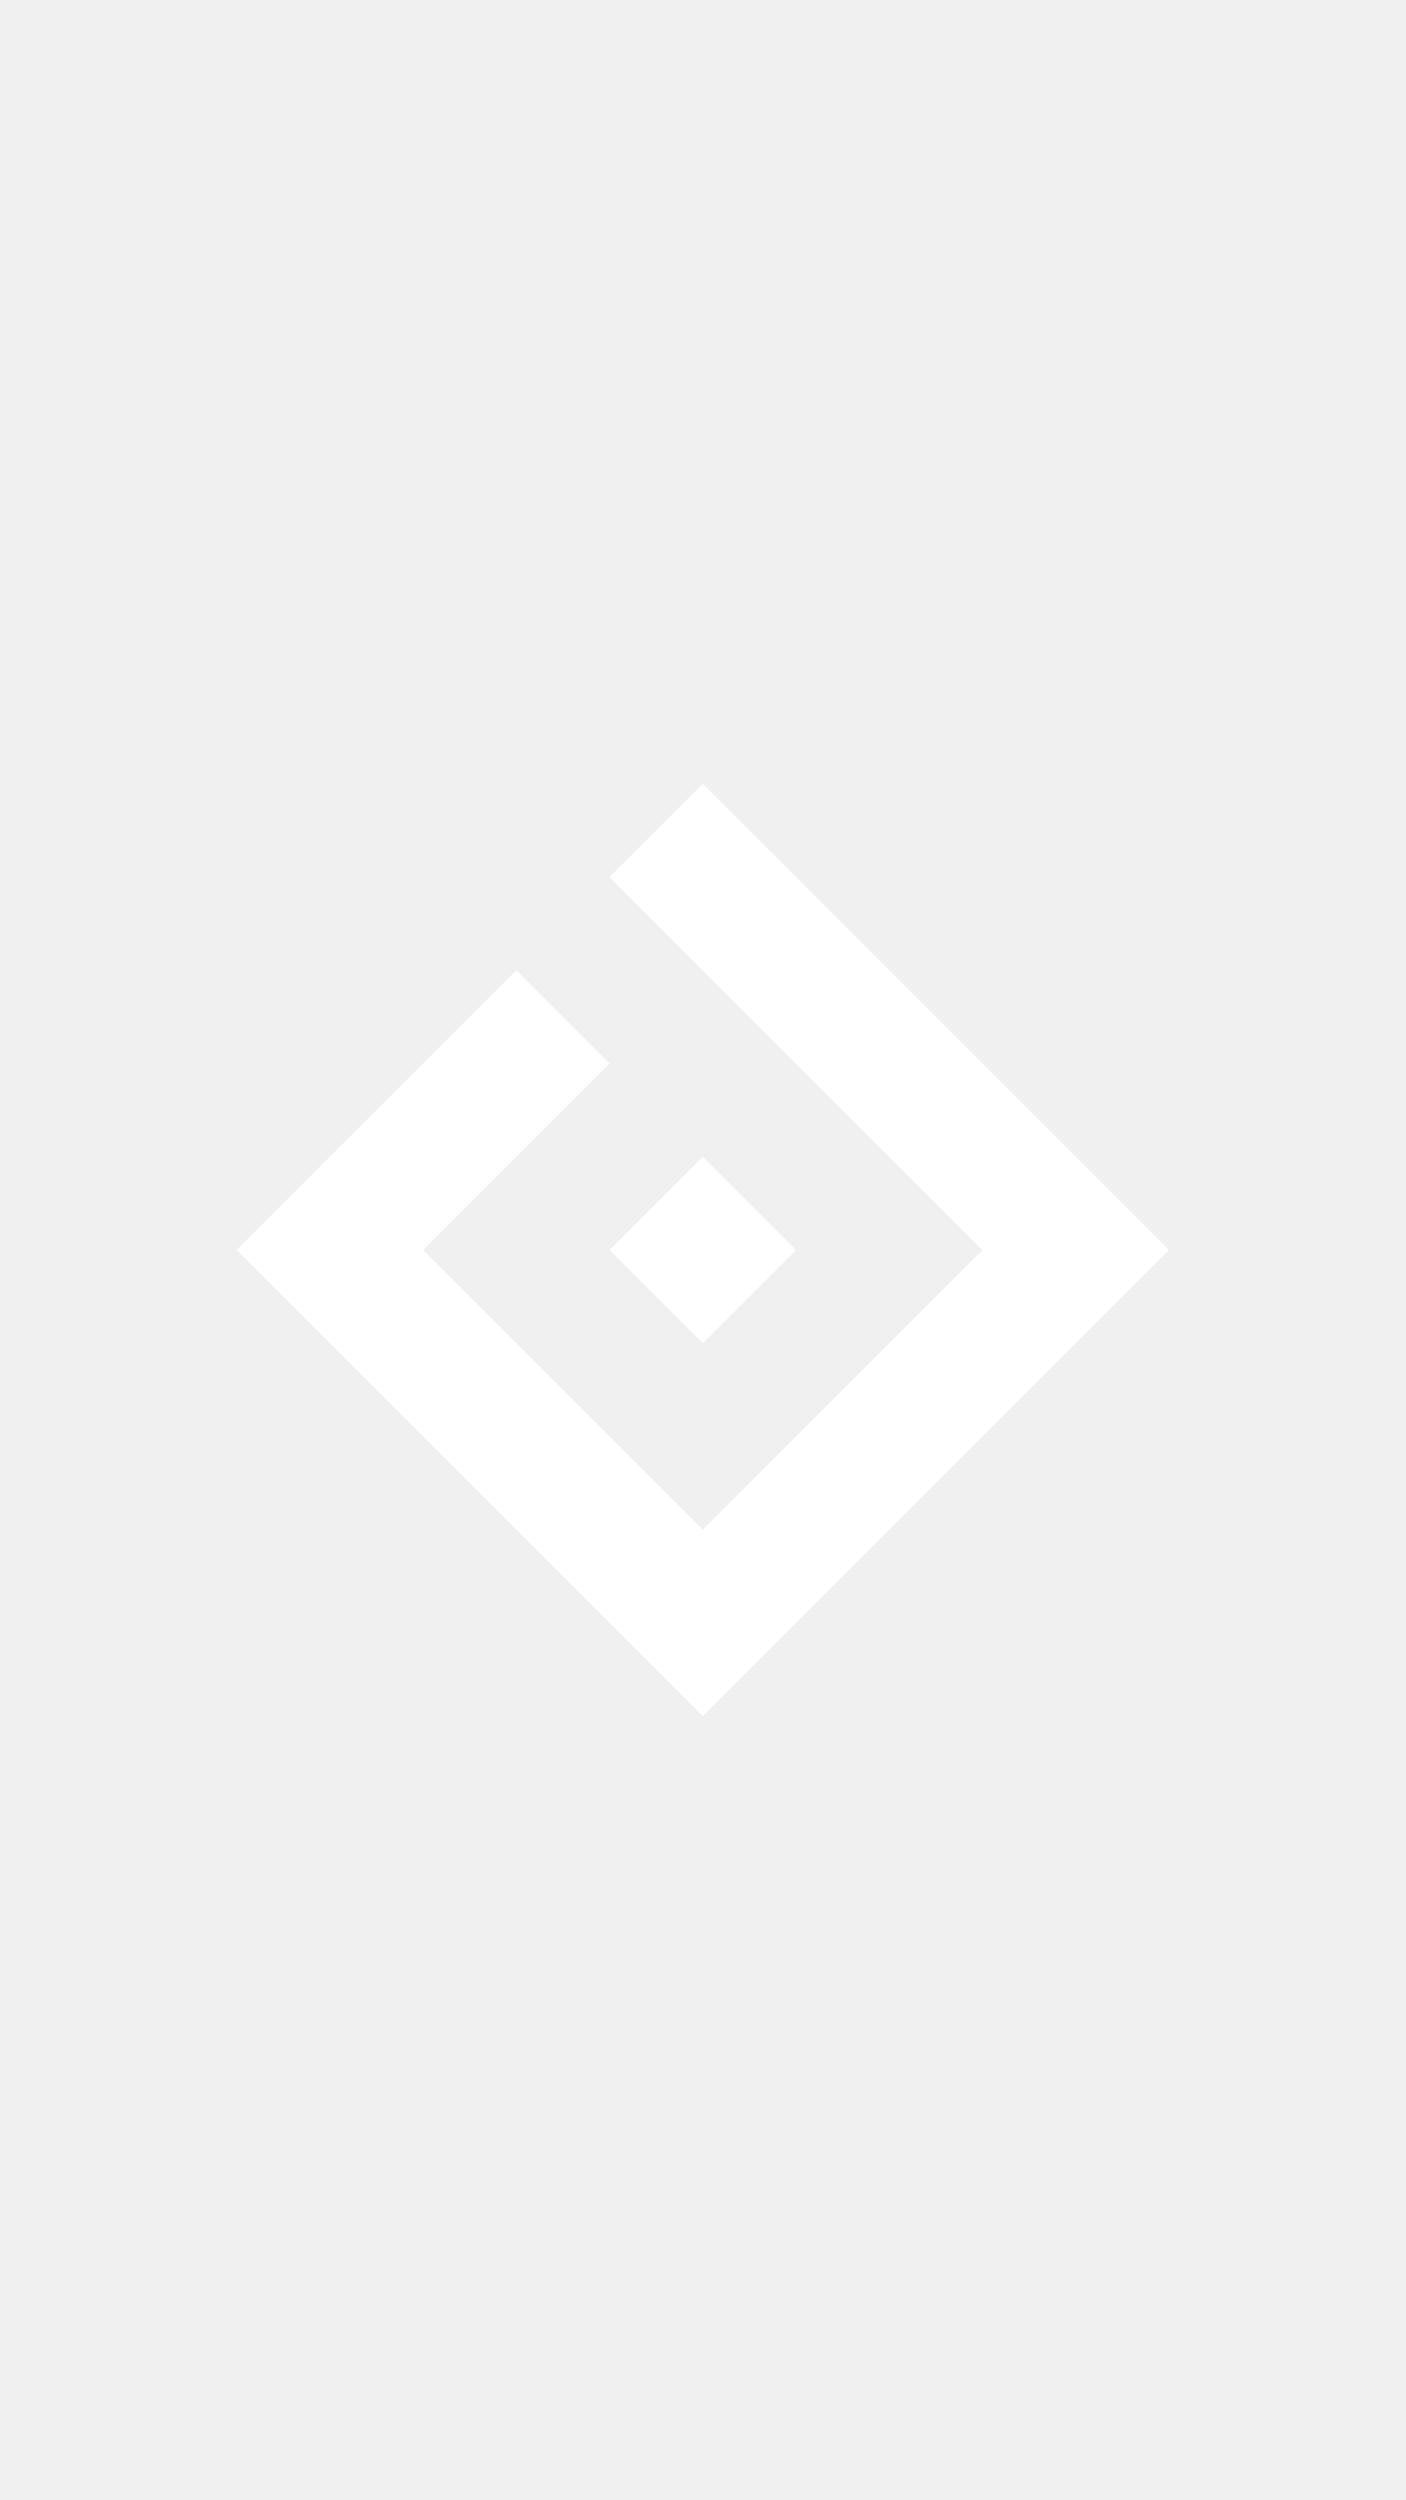
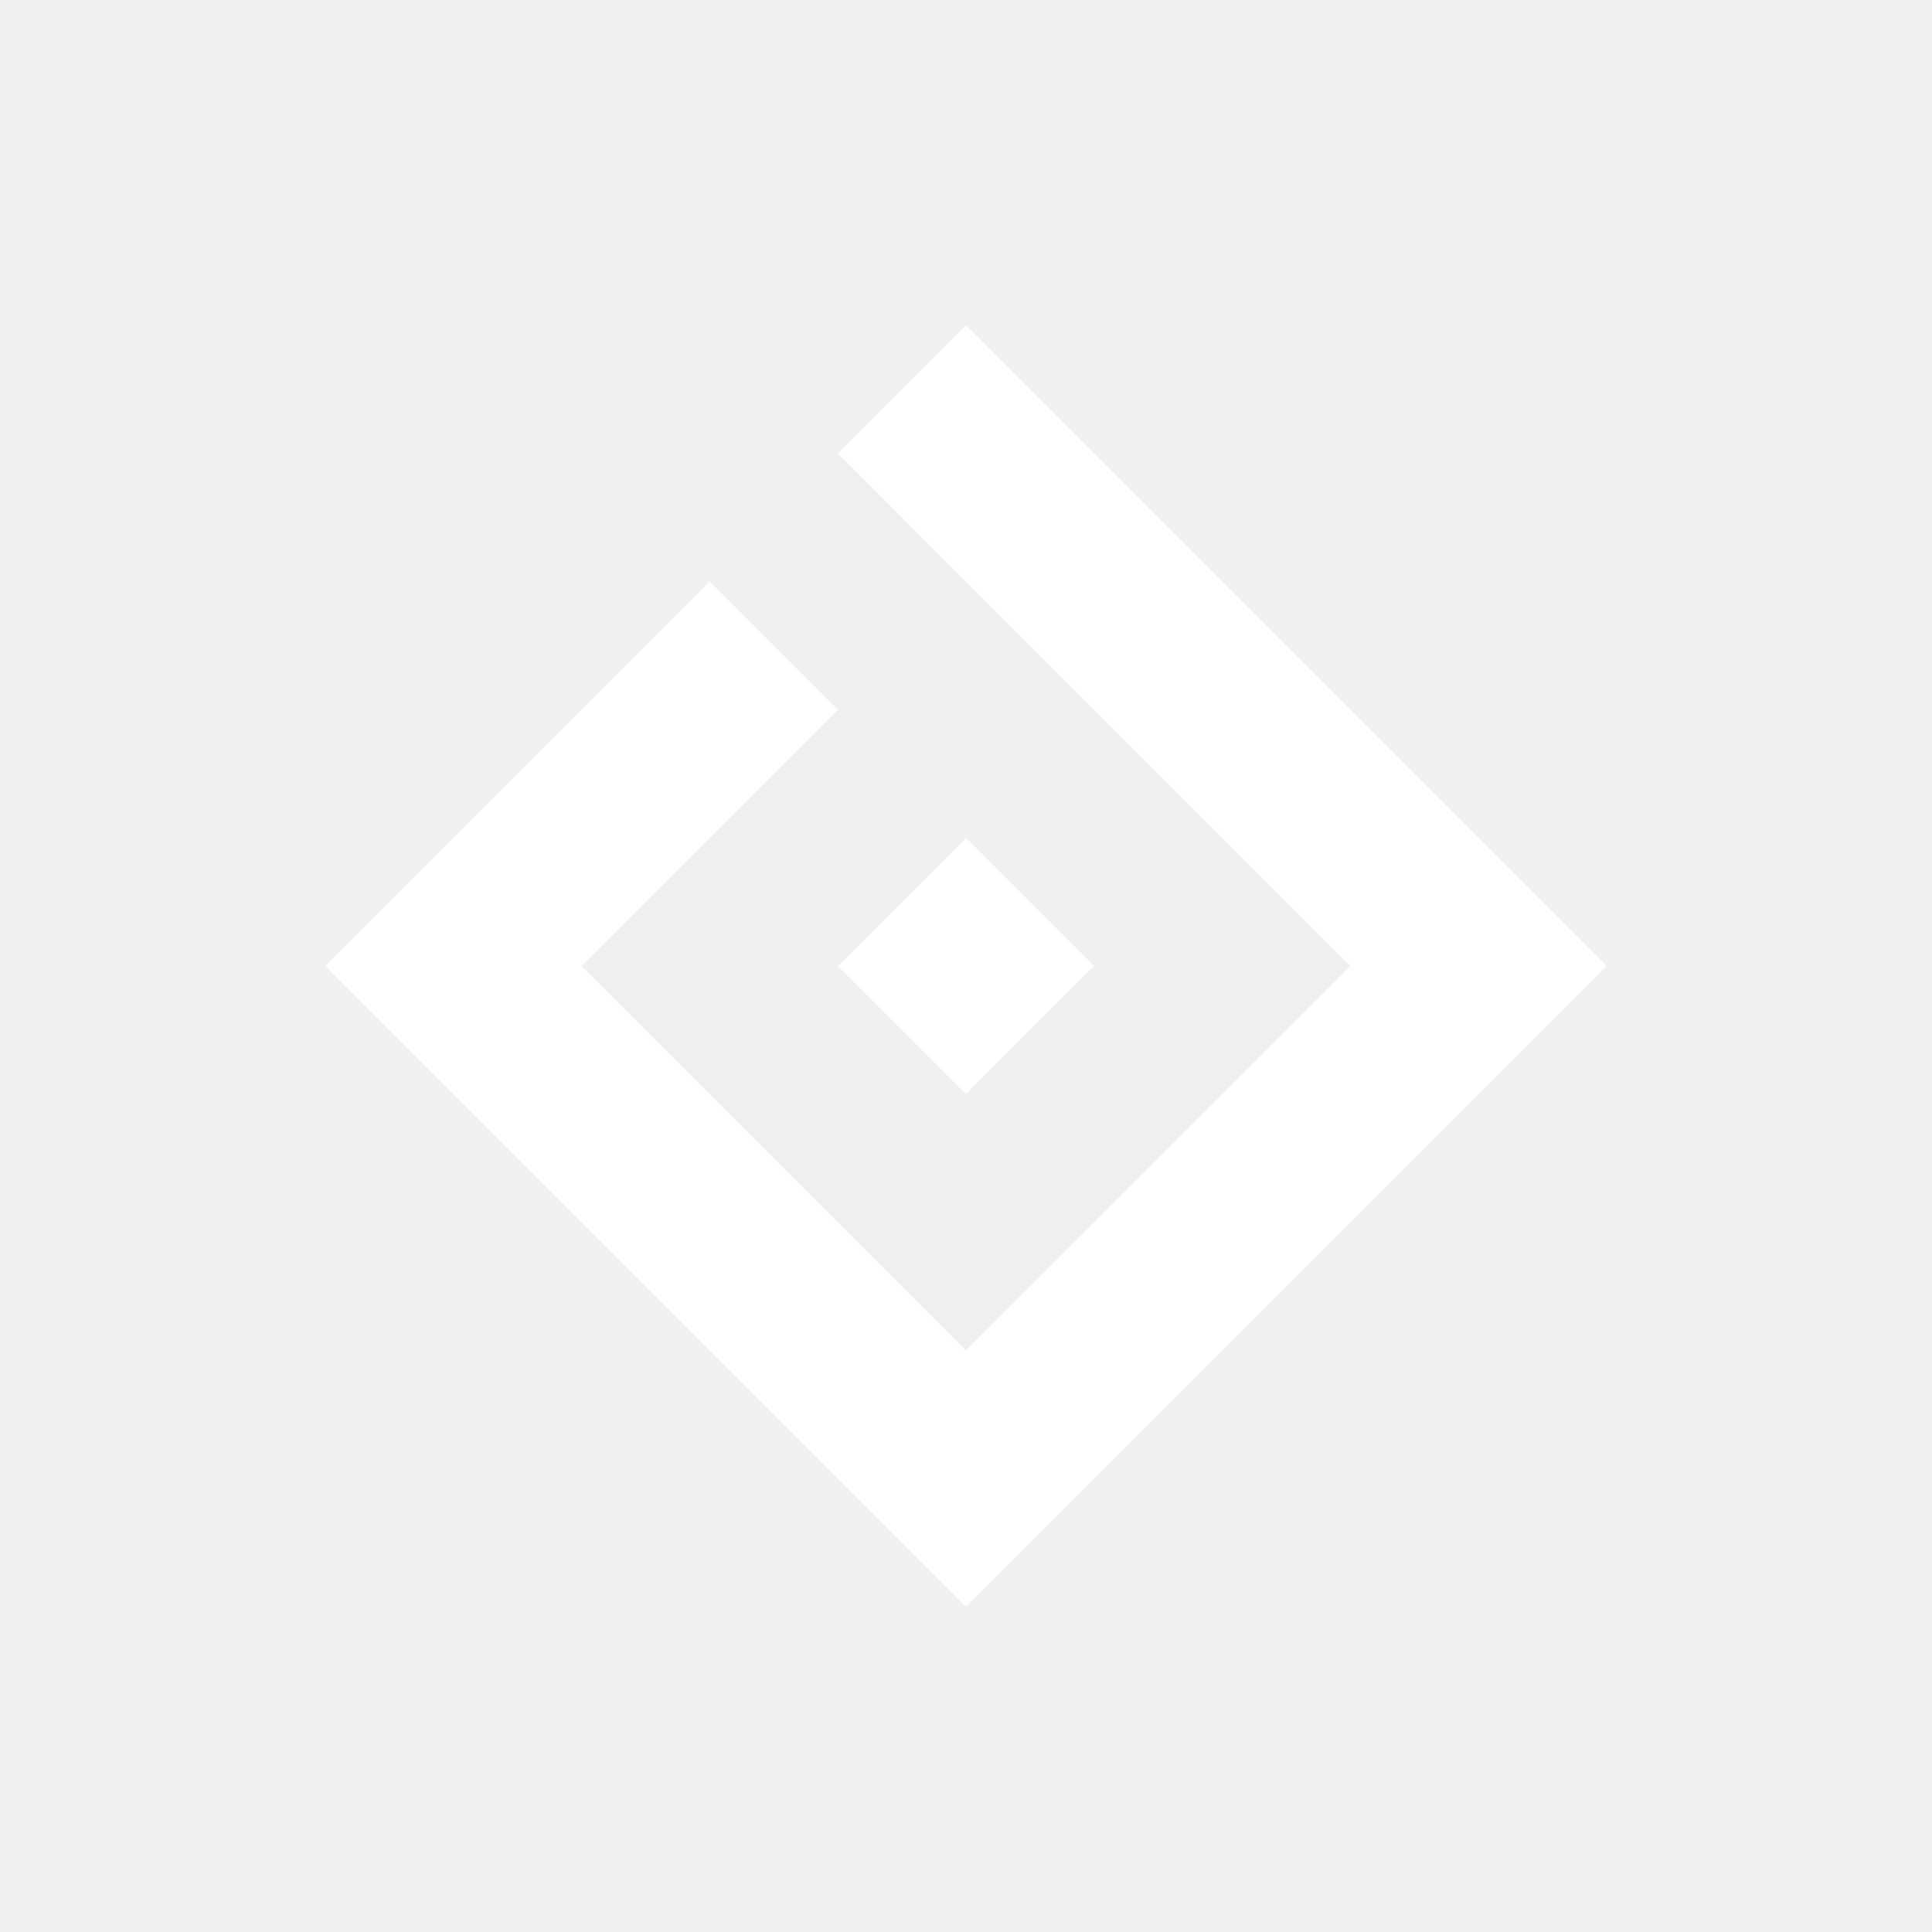
- <svg xmlns="http://www.w3.org/2000/svg" width="750" height="1334" viewBox="0 0 198.437 352.954" id="svg5832" version="1.1" preserveAspectRatio="xMidYMid meet">
+ <svg xmlns="http://www.w3.org/2000/svg" width="750" height="750" viewBox="0 0 198.437 198.438" id="svg5832" version="1.1" fill="#313233" preserveAspectRatio="xMidYMid meet">
  <defs id="defs5834" />
-   <g id="layer1" transform="translate(0,55.95434)">
-     <g style="fill:#ffffff" id="g6437" transform="matrix(0.1429307,0,0,0.1429307,33.39916,54.70315)">
+   <g id="layer1" transform="translate(0,-98.56232)">
+     <g style="fill:#ffffff" id="g6437" transform="matrix(0.1429307,0,0,0.1429307,33.39916,131.9615)">
      <path d="m 552.6,460.5 -92.1,-92.1 -92.1,92.1 92.1,92.1 z" id="path6439" style="fill:#ffffff" />
      <path d="M 835.8,375.3 829,368.5 736.9,276.4 644.8,184.3 543.1,82.5 460.5,0 l -92.1,92.1 74.7,74.8 109.5,109.5 92.1,92.1 92.1,92.1 -92.1,92.1 -74.9,74.9 -109.3,109.2 -92.1,-92.1 -92.1,-92.1 -85,-85 -7.1,-7.1 103.4,-103.4 80.8,-80.8 -92.1,-92.1 -92.1,92.1 -92.1,92.1 -92.1,92.1 92.1,92.1 92.1,92.1 92.1,92.1 92.1,92.1 92.1,92.1 92.1,-92.1 92.1,-92.1 92.1,-92.1 92.1,-92.1 92.1,-92.1 -77.3,-77.3 z" id="path6441" style="fill:#ffffff" />
    </g>
  </g>
</svg>
